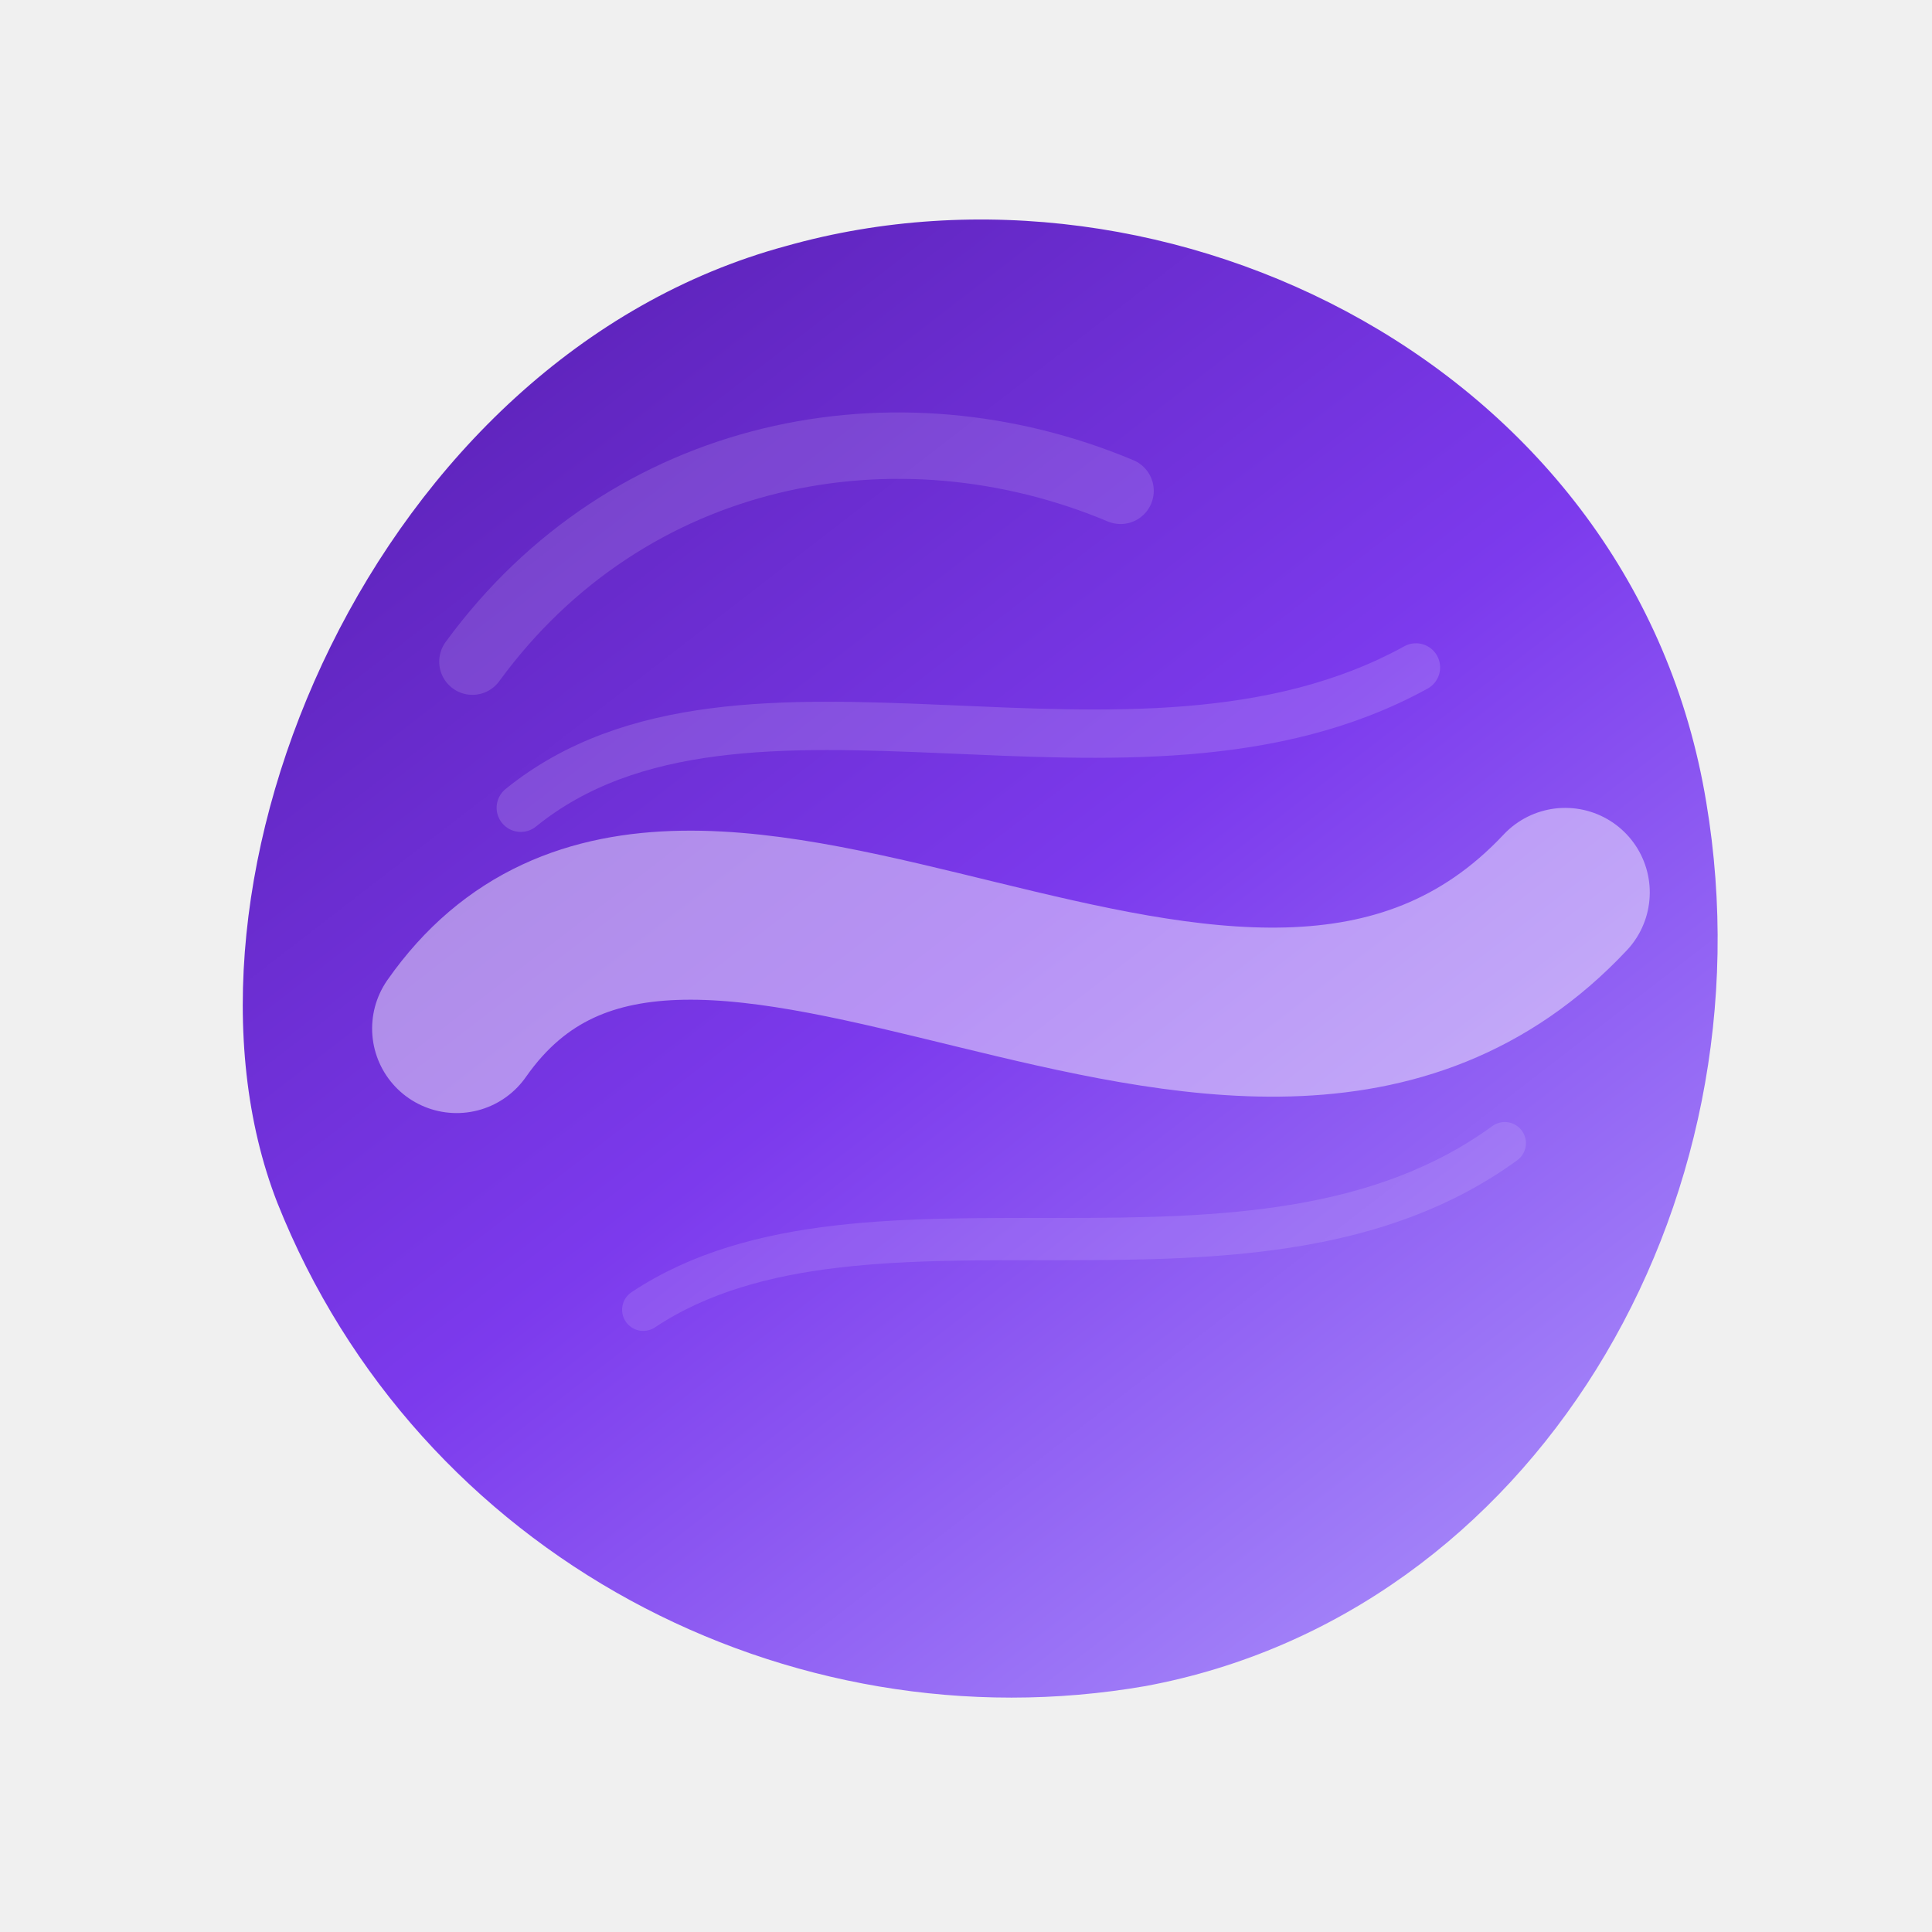
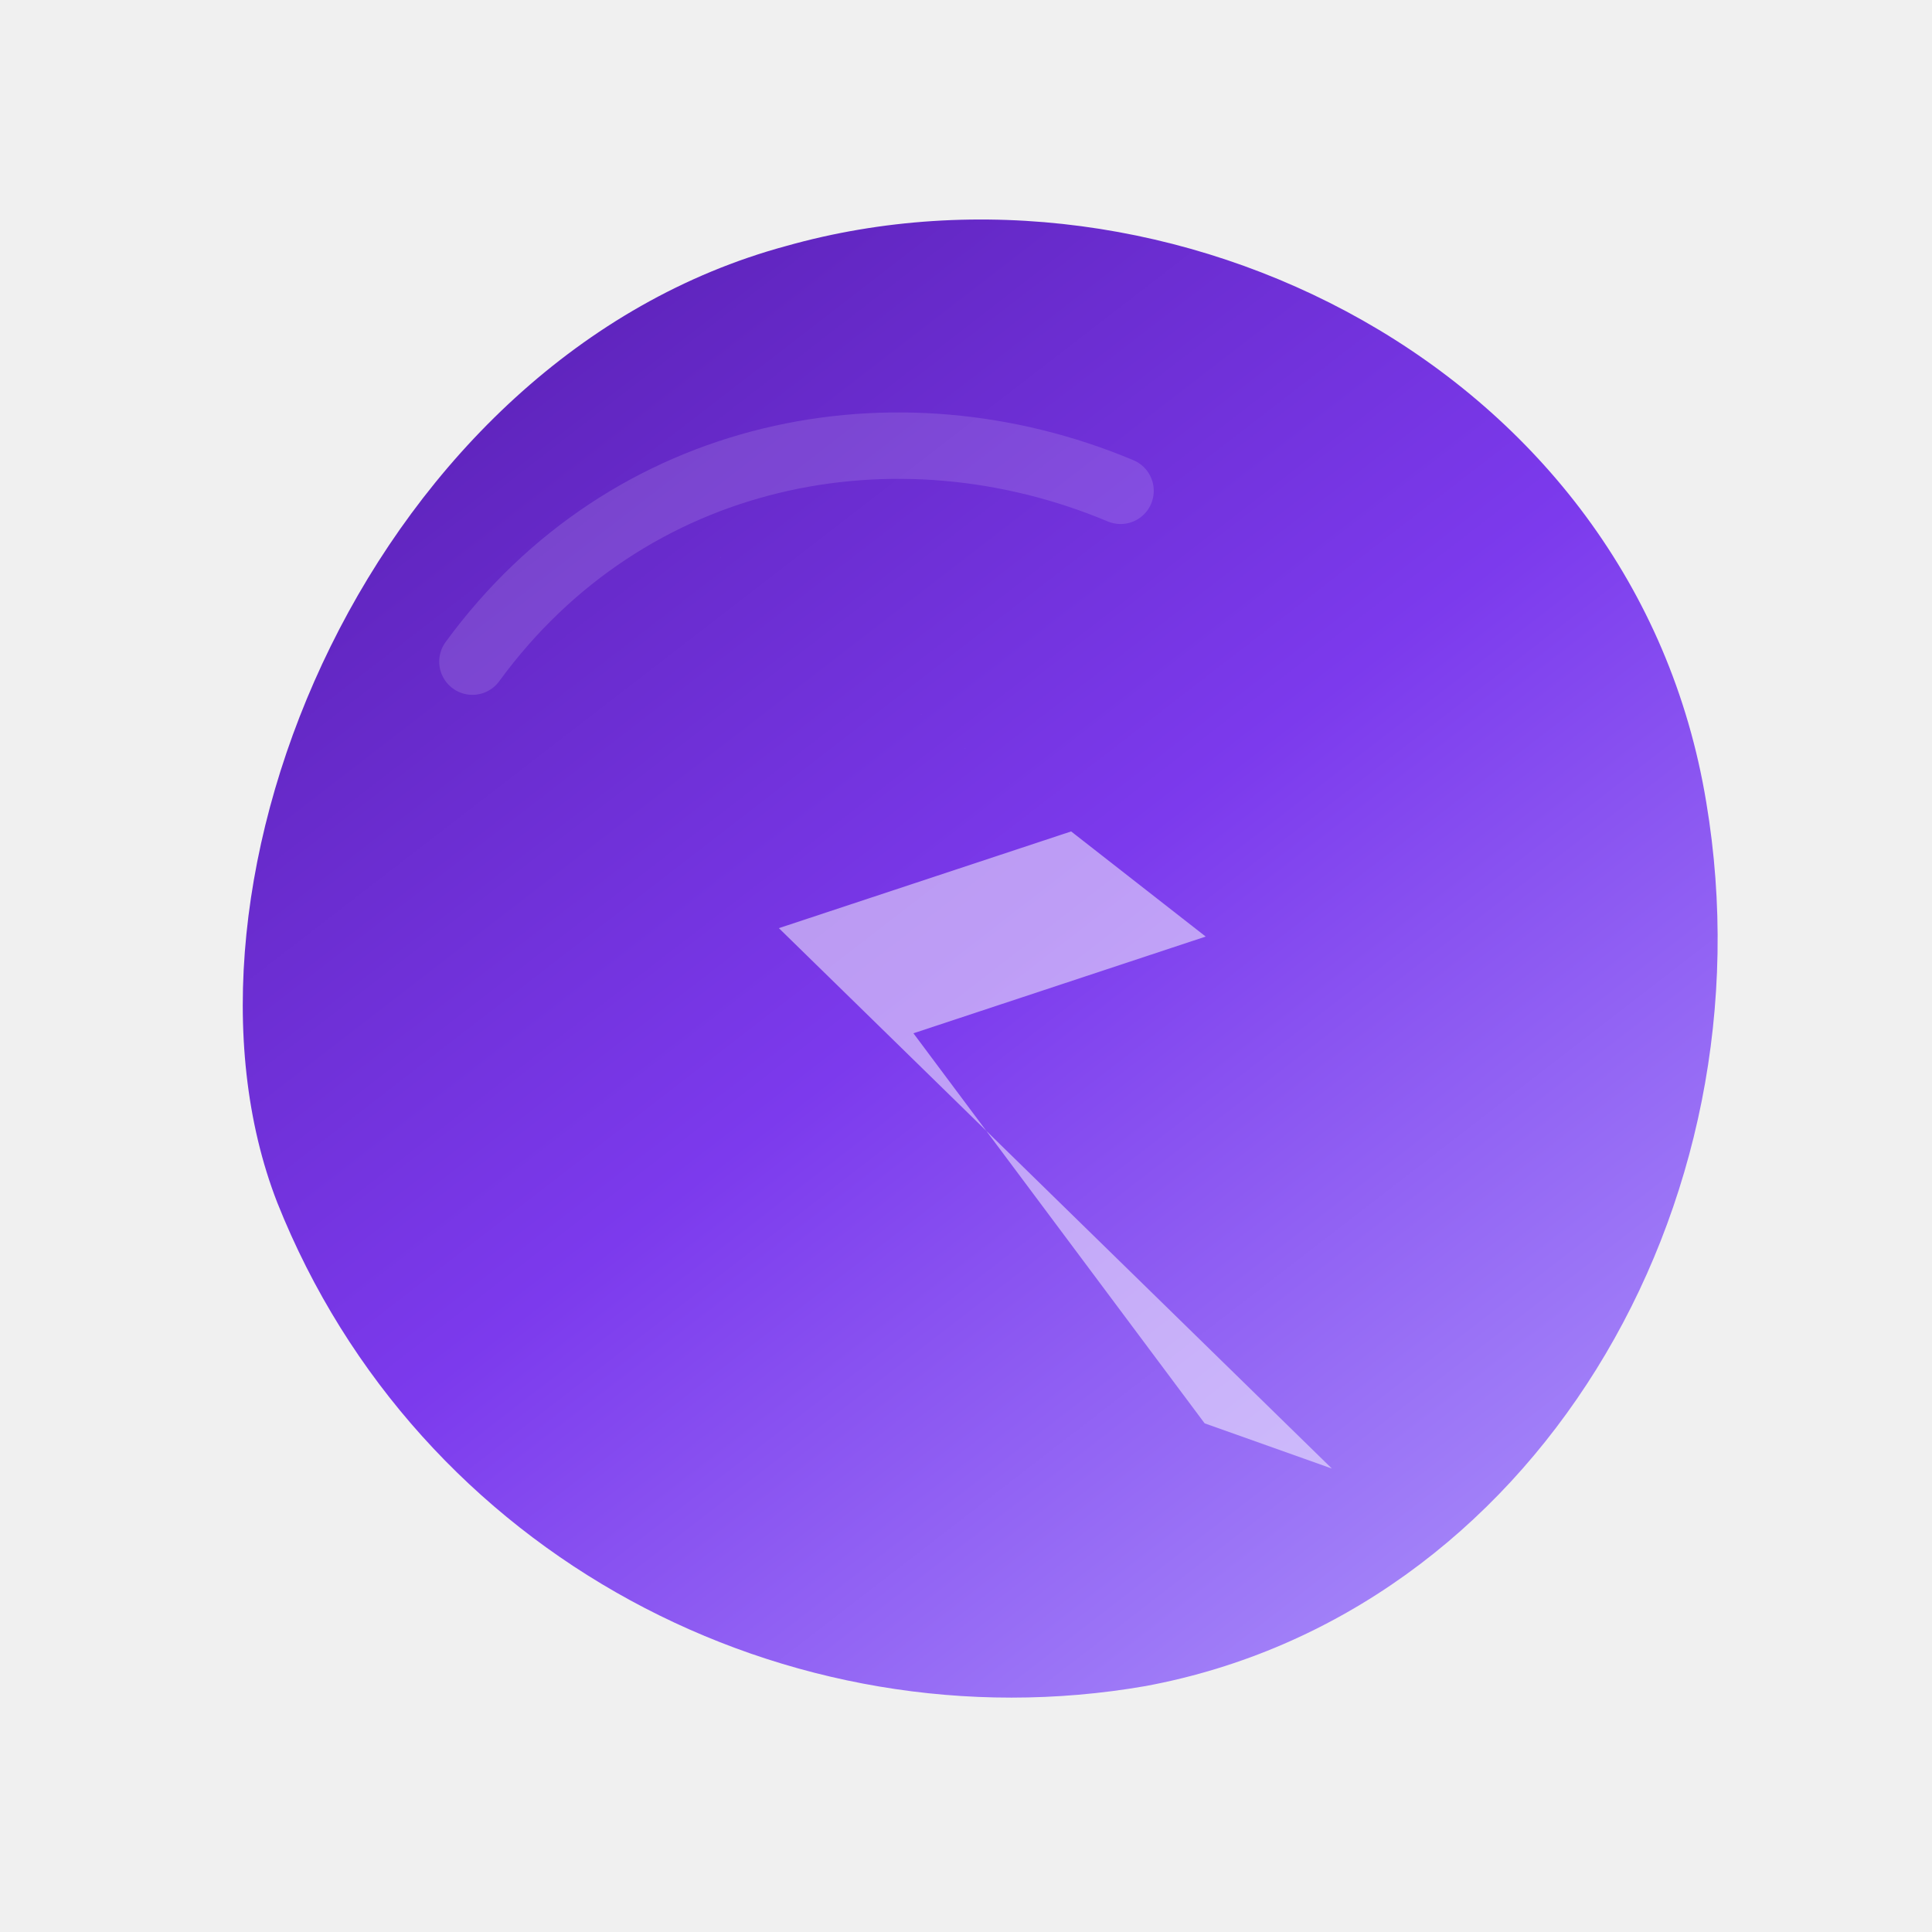
<svg xmlns="http://www.w3.org/2000/svg" viewBox="0 0 32 32" role="img" aria-label="Pravah Closer Portal">
  <defs>
    <linearGradient id="pg" x1="0.2" y1="0" x2="0.8" y2="1">
      <stop offset="0" stop-color="#5b21b6" />
      <stop offset="0.5" stop-color="#7c3aed" />
      <stop offset="1" stop-color="#a78bfa" />
    </linearGradient>
  </defs>
  <g transform="rotate(-7 16 16)">
    <path fill="url(#pg)" d="M 14.5 3.8 C 21 2.8, 28.2 7.5, 28.5 14.8              C 28.8 21.6, 24 27.8, 17.5 28.2              C 11.5 28.5, 5.8 24.6, 4.2 18.5              C 2.8 13, 7.5 4.8, 14.5 3.8 Z" />
    <path d="M 8.5 10 C 11.5 6.8, 16 6.5, 19.5 8.5" fill="none" stroke="#fff" stroke-width="1.1" stroke-linecap="round" opacity=".13" />
-     <path fill="none" stroke="rgba(255,255,255,0.45)" stroke-width="2.8" stroke-linecap="round" d="M 7.5 16 C 12 11, 20 21, 26 16" />
-     <path fill="none" stroke="rgba(255,255,255,0.15)" stroke-width="0.8" stroke-linecap="round" d="M 9 12.5 C 13 10, 19 14, 24 12" />
-     <path fill="none" stroke="rgba(255,255,255,0.12)" stroke-width="0.7" stroke-linecap="round" d="M 10 21 C 14 19, 20 22.5, 24.5 20" />
+     <path fill="rgba(255,255,255,0.50)" d="M 12 8 L 18 14 L 13 15 L 21 25 L 19 24 L 15 17 L 20 16 L 12 8 Z" />
  </g>
</svg>
